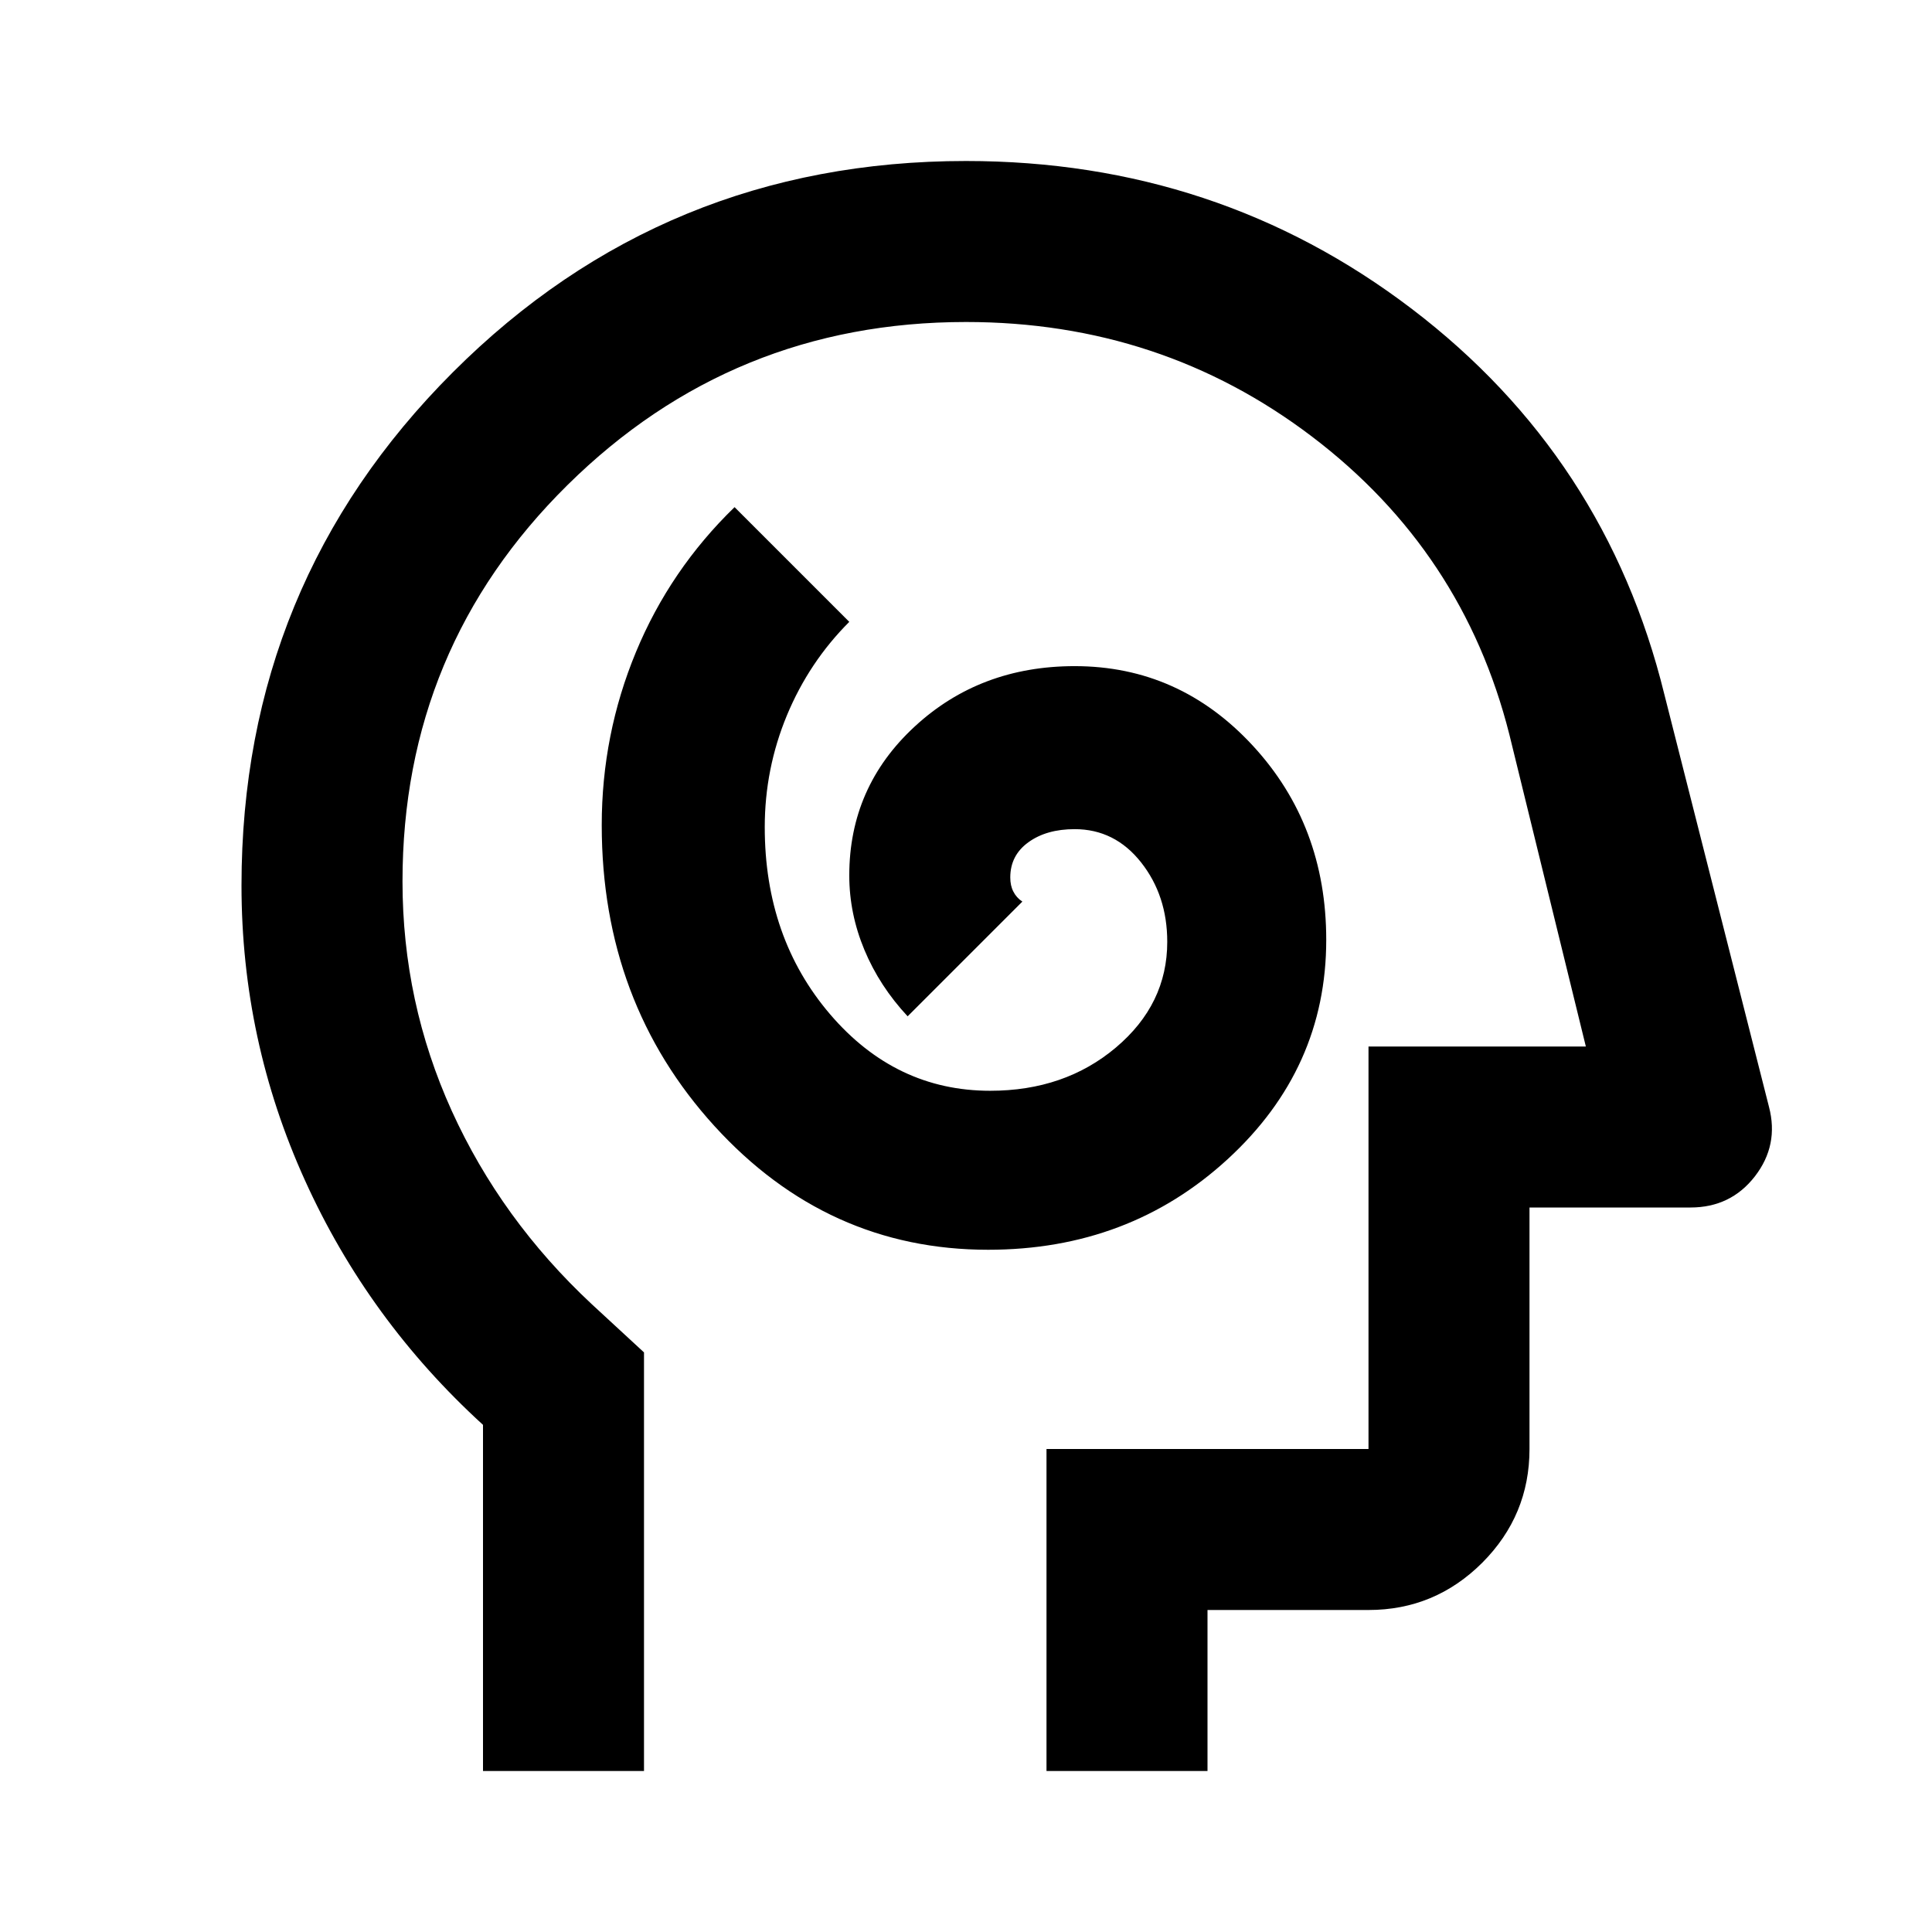
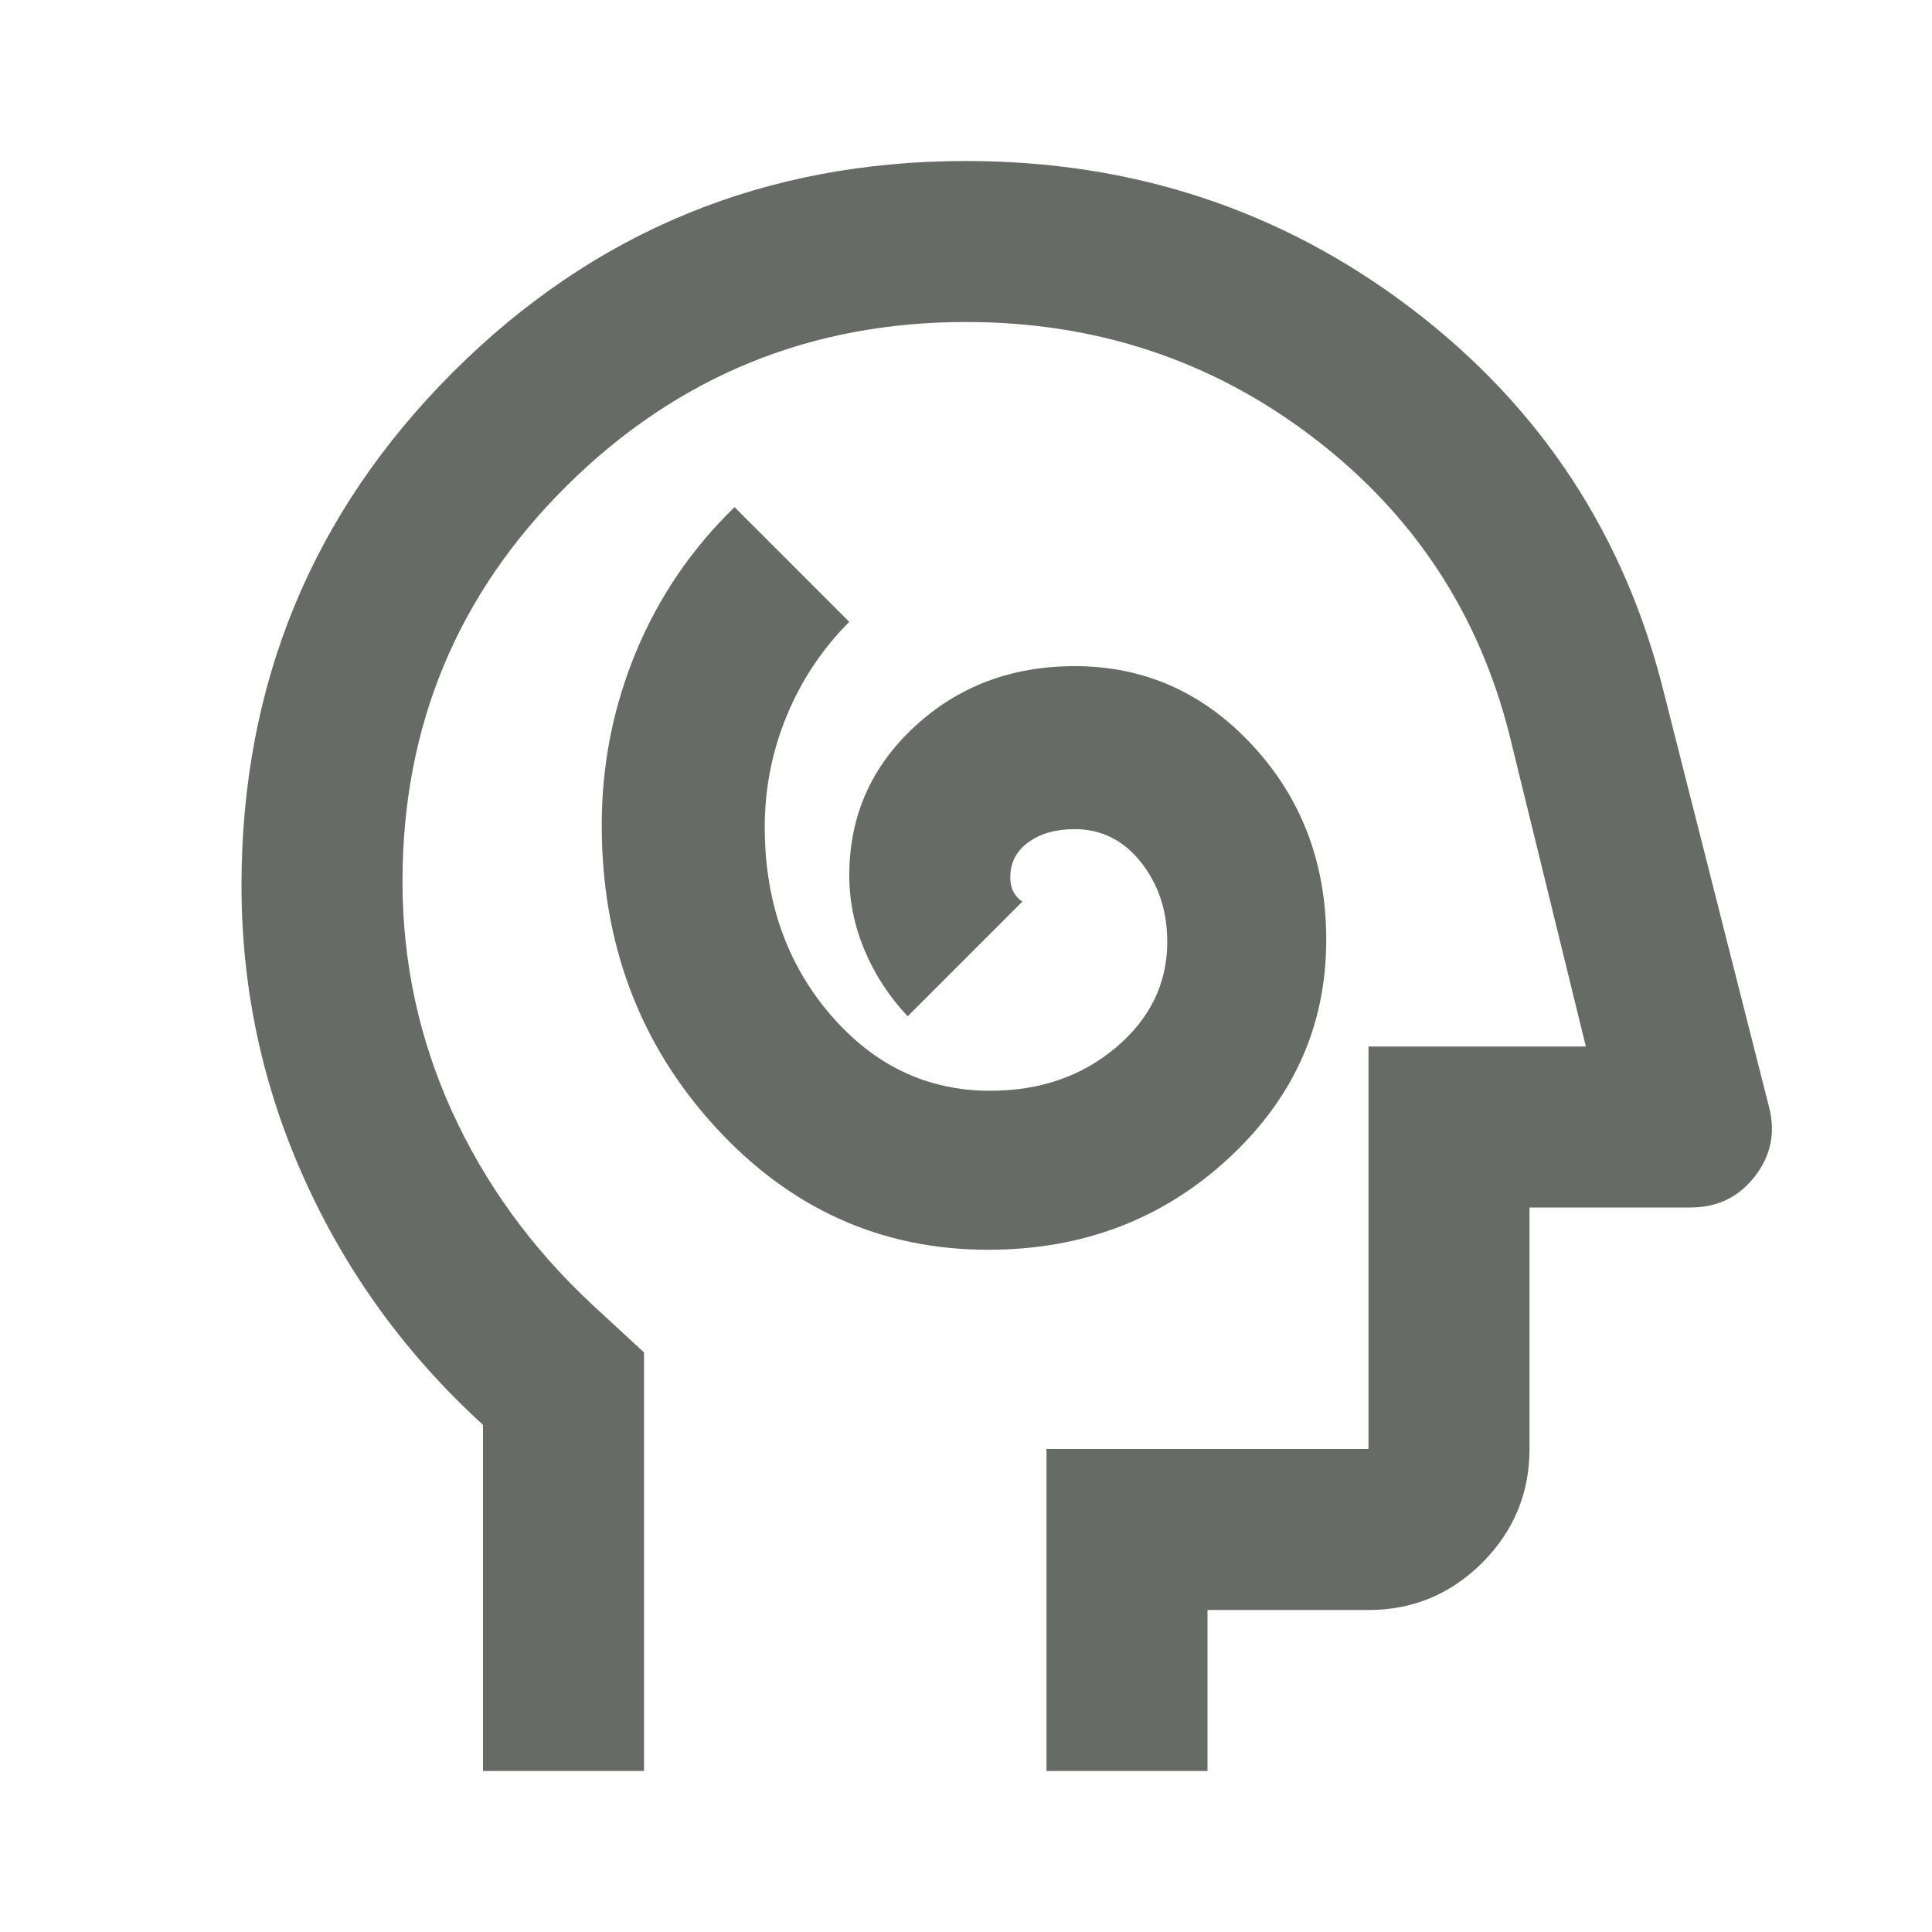
- <svg xmlns="http://www.w3.org/2000/svg" width="24" height="24" viewBox="0 0 24 24" fill="none">
-   <path d="M12.275 15.525C13.442 15.525 14.433 15.15 15.25 14.4C16.067 13.65 16.475 12.742 16.475 11.675C16.475 10.725 16.171 9.921 15.562 9.262C14.954 8.604 14.217 8.275 13.35 8.275C12.567 8.275 11.904 8.525 11.363 9.025C10.821 9.525 10.55 10.142 10.55 10.875C10.55 11.192 10.613 11.5 10.738 11.8C10.863 12.1 11.042 12.375 11.275 12.625L12.7 11.2C12.65 11.167 12.613 11.125 12.588 11.075C12.562 11.025 12.55 10.967 12.55 10.9C12.55 10.717 12.625 10.571 12.775 10.463C12.925 10.354 13.117 10.3 13.35 10.3C13.683 10.3 13.958 10.438 14.175 10.713C14.392 10.988 14.5 11.317 14.5 11.7C14.5 12.217 14.287 12.654 13.863 13.012C13.438 13.371 12.917 13.55 12.3 13.55C11.517 13.55 10.854 13.233 10.312 12.6C9.771 11.967 9.5 11.192 9.5 10.275C9.5 9.792 9.592 9.329 9.775 8.887C9.958 8.446 10.217 8.058 10.55 7.725L9.125 6.3C8.592 6.817 8.183 7.417 7.9 8.1C7.617 8.783 7.475 9.5 7.475 10.25C7.475 11.717 7.942 12.963 8.875 13.988C9.808 15.012 10.942 15.525 12.275 15.525ZM6 22V17.7C5.05 16.833 4.312 15.821 3.788 14.662C3.263 13.504 3 12.283 3 11C3 8.5 3.875 6.375 5.625 4.625C7.375 2.875 9.5 2 12 2C14.083 2 15.929 2.612 17.538 3.837C19.146 5.062 20.192 6.658 20.675 8.625L21.975 13.75C22.058 14.067 22 14.354 21.8 14.613C21.6 14.871 21.333 15 21 15H19V18C19 18.55 18.804 19.021 18.413 19.413C18.021 19.804 17.55 20 17 20H15V22H13V18H17V13H19.7L18.75 9.125C18.367 7.608 17.55 6.375 16.3 5.425C15.05 4.475 13.617 4 12 4C10.067 4 8.417 4.675 7.05 6.025C5.683 7.375 5 9.017 5 10.95C5 11.95 5.204 12.9 5.612 13.8C6.021 14.7 6.6 15.5 7.35 16.2L8 16.8V22H6Z" fill="currentColor" />
+ <svg xmlns="http://www.w3.org/2000/svg" viewBox="0 0 24 24" fill="none">
+   <path d="M12.275 15.525C13.442 15.525 14.433 15.15 15.25 14.4C16.067 13.65 16.475 12.742 16.475 11.675C16.475 10.725 16.171 9.921 15.562 9.262C14.954 8.604 14.217 8.275 13.35 8.275C12.567 8.275 11.904 8.525 11.363 9.025C10.821 9.525 10.55 10.142 10.55 10.875C10.55 11.192 10.613 11.5 10.738 11.8C10.863 12.1 11.042 12.375 11.275 12.625L12.7 11.2C12.65 11.167 12.613 11.125 12.588 11.075C12.562 11.025 12.55 10.967 12.55 10.9C12.55 10.717 12.625 10.571 12.775 10.463C12.925 10.354 13.117 10.3 13.35 10.3C13.683 10.3 13.958 10.438 14.175 10.713C14.392 10.988 14.5 11.317 14.5 11.7C14.5 12.217 14.287 12.654 13.863 13.012C13.438 13.371 12.917 13.55 12.3 13.55C11.517 13.55 10.854 13.233 10.312 12.6C9.771 11.967 9.5 11.192 9.5 10.275C9.5 9.792 9.592 9.329 9.775 8.887C9.958 8.446 10.217 8.058 10.55 7.725L9.125 6.3C8.592 6.817 8.183 7.417 7.9 8.1C7.617 8.783 7.475 9.5 7.475 10.25C7.475 11.717 7.942 12.963 8.875 13.988C9.808 15.012 10.942 15.525 12.275 15.525ZM6 22V17.7C5.05 16.833 4.312 15.821 3.788 14.662C3.263 13.504 3 12.283 3 11C3 8.5 3.875 6.375 5.625 4.625C7.375 2.875 9.5 2 12 2C14.083 2 15.929 2.612 17.538 3.837C19.146 5.062 20.192 6.658 20.675 8.625L21.975 13.75C22.058 14.067 22 14.354 21.8 14.613C21.6 14.871 21.333 15 21 15H19V18C19 18.55 18.804 19.021 18.413 19.413C18.021 19.804 17.55 20 17 20H15V22H13V18H17V13H19.7L18.75 9.125C18.367 7.608 17.55 6.375 16.3 5.425C15.05 4.475 13.617 4 12 4C10.067 4 8.417 4.675 7.05 6.025C5.683 7.375 5 9.017 5 10.95C5 11.95 5.204 12.9 5.612 13.8C6.021 14.7 6.6 15.5 7.35 16.2L8 16.8V22H6Z" fill="#676B66" />
</svg>
